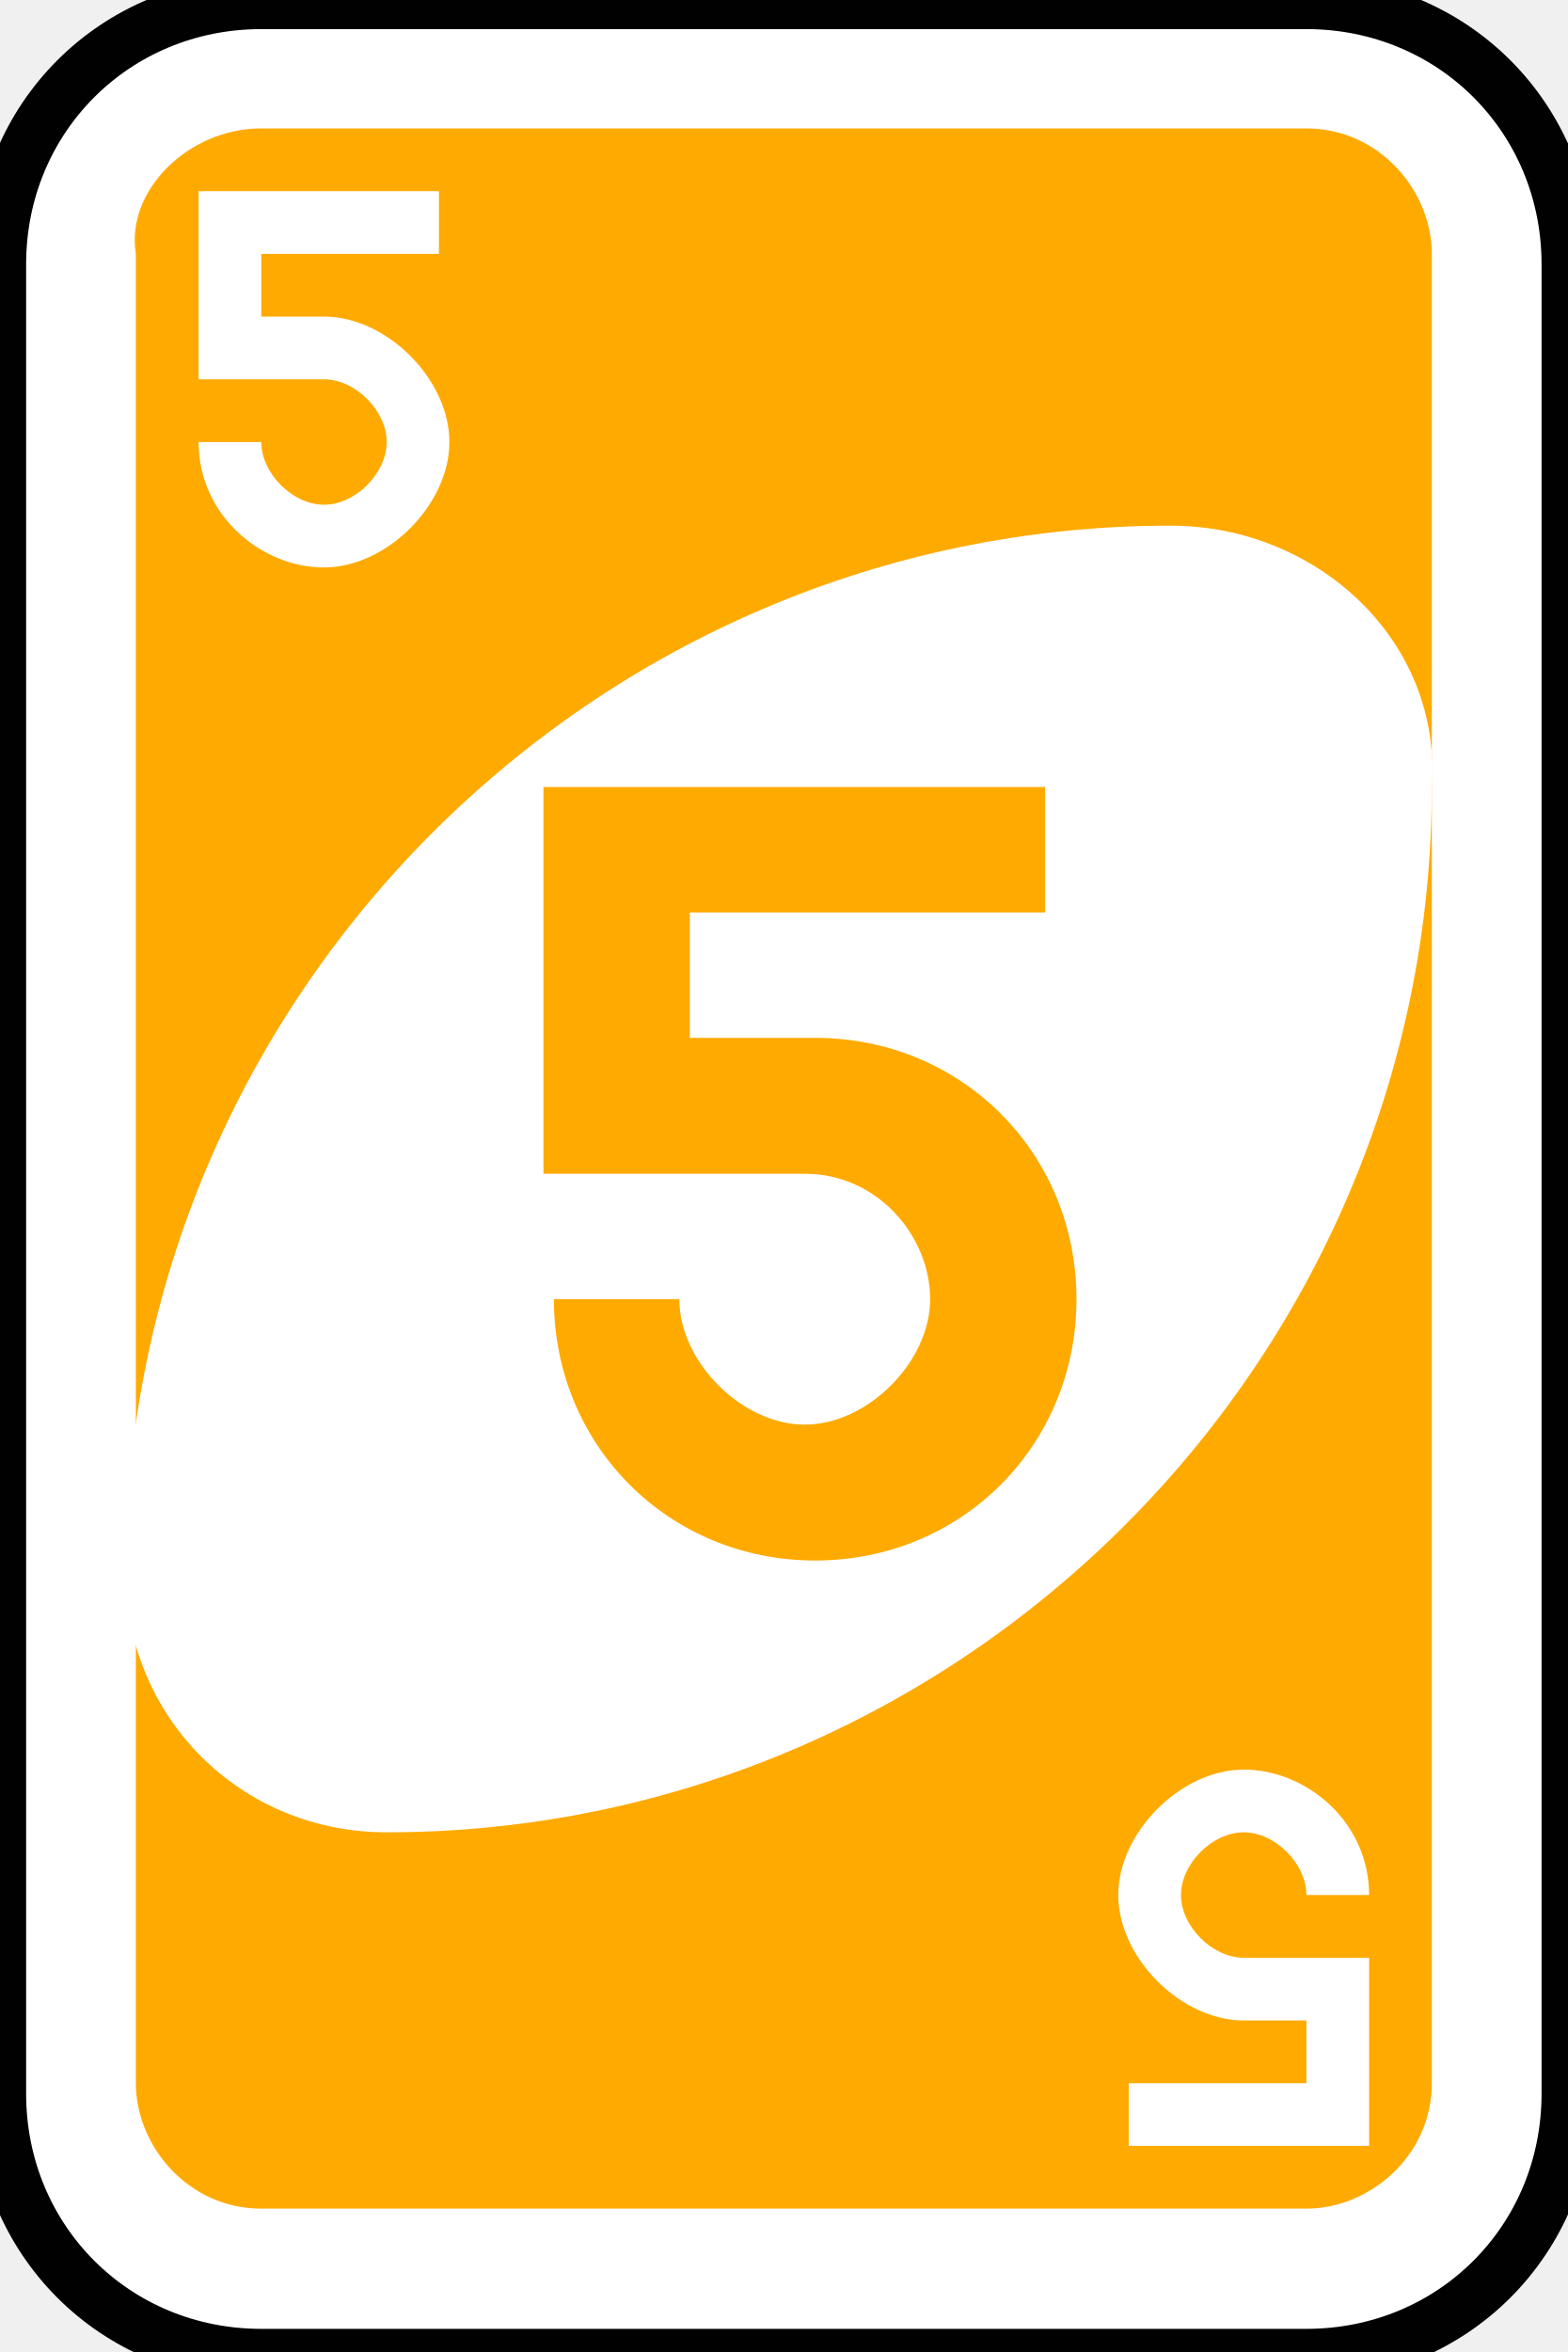
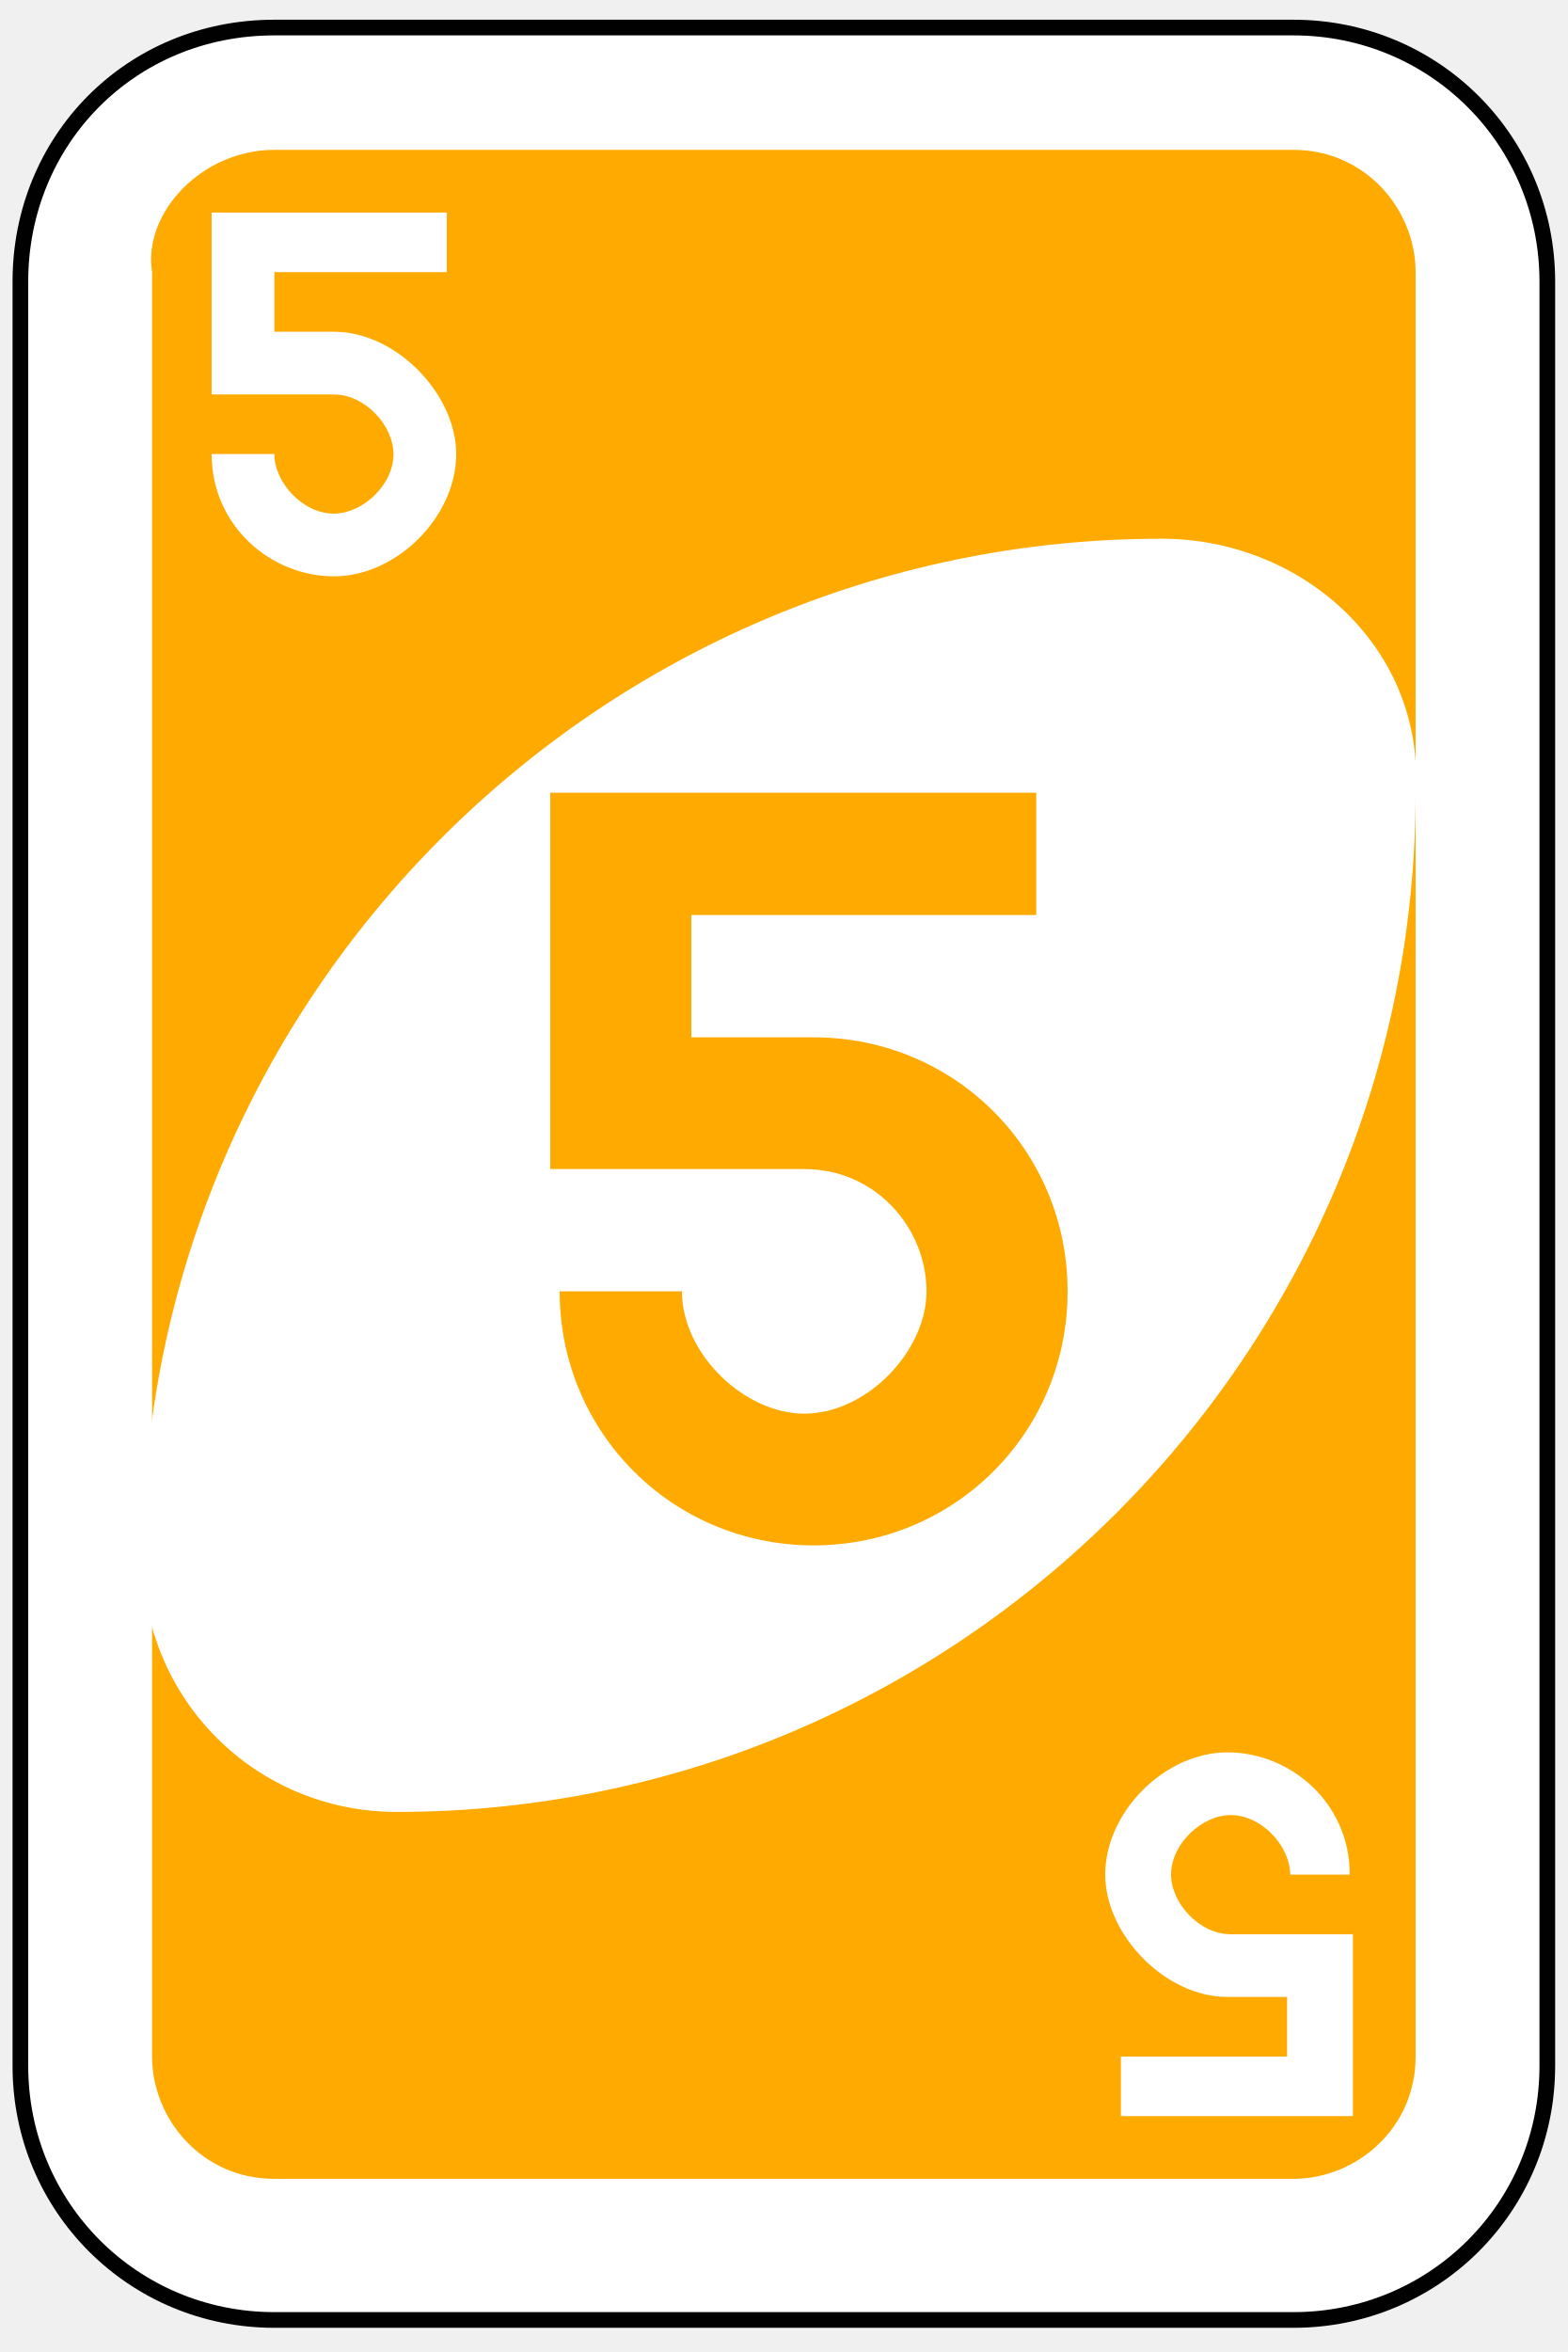
- <svg xmlns="http://www.w3.org/2000/svg" version="1.1" id="Layer_1" x="0px" y="0px" viewBox="0 0 60 90" style="enable-background:new 0 0 60 90;" xml:space="preserve">
+ <svg xmlns="http://www.w3.org/2000/svg" version="1.1" id="Layer_1" x="0px" y="0px" viewBox="-439 51 200 300" style="enable-background:new -439 51 200 300;" xml:space="preserve">
  <style type="text/css">
	.st0{fill:#FFFFFF;stroke:#010101;stroke-width:0.5;}
	.st1{fill:#FFAA00;}
	.st2{fill:#FFFFFF;}
</style>
  <g id="g6595" transform="matrix(4,0,0,4,-1260,-2077.086)">
-     <path id="rect2987-8-5-6" class="st0" d="M317.5,519.3h10c1.4,0,2.5,1.1,2.5,2.5v17.5c0,1.4-1.1,2.5-2.5,2.5h-10   c-1.4,0-2.5-1.1-2.5-2.5v-17.5C315,520.4,316.1,519.3,317.5,519.3z" />
-     <path id="rect3757-26-33-81" class="st1" d="M317.5,520.5h10c0.7,0,1.2,0.6,1.2,1.2v17.5c0,0.7-0.6,1.2-1.2,1.2h-10   c-0.7,0-1.2-0.6-1.2-1.2v-17.5C316.2,521.1,316.8,520.5,317.5,520.5z" />
-     <path id="path3773-0-4-8-4-60-3-9" class="st2" d="M326.2,524.3c-5.5,0-10,4.5-10,10c0,1.4,1.1,2.5,2.5,2.5c5.5,0,10-4.5,10-10   C328.8,525.4,327.6,524.3,326.2,524.3z" />
-     <path id="rect3163-6-0-0-2-7-1-2-19-4" class="st1" d="M320.2,526.8v2.5v1.2h2.5c0.7,0,1.2,0.6,1.2,1.2s-0.6,1.2-1.2,1.2   s-1.2-0.6-1.2-1.2h-1.2c0,1.4,1.1,2.5,2.5,2.5s2.5-1.1,2.5-2.5s-1.1-2.5-2.5-2.5h-1.2V528h1.2h2.2v-1.2h-2.2h-1.2H320.2z" />
-     <path id="rect3163-6-0-0-2-7-1-2-19-2-4" class="st2" d="M316.9,521.1v1.2v0.6h1.2c0.3,0,0.6,0.3,0.6,0.6s-0.3,0.6-0.6,0.6   s-0.6-0.3-0.6-0.6h-0.6c0,0.7,0.6,1.2,1.2,1.2s1.2-0.6,1.2-1.2s-0.6-1.2-1.2-1.2h-0.6v-0.6h0.6h1.1v-0.6h-1.1h-0.6H316.9z" />
-     <path id="rect3163-6-0-0-2-7-1-2-19-2-4-6" class="st2" d="M328.1,539.9v-1.2V538h-1.2c-0.3,0-0.6-0.3-0.6-0.6s0.3-0.6,0.6-0.6   s0.6,0.3,0.6,0.6h0.6c0-0.7-0.6-1.2-1.2-1.2s-1.2,0.6-1.2,1.2s0.6,1.2,1.2,1.2h0.6v0.6h-0.6h-1.1v0.6h1.1h0.6h0.6V539.9z" />
+     <path id="rect2987-8-5-6" class="st0" d="M214,532.9h32.5c4.5,0,8.1,3.6,8.1,8.1v56.9c0,4.5-3.6,8.1-8.1,8.1H214   c-4.5,0-8.1-3.6-8.1-8.1V541C205.9,536.5,209.4,532.9,214,532.9z" />
+     <path id="rect3757-26-33-81" class="st1" d="M214,536.8h32.5c2.3,0,3.9,1.9,3.9,3.9v56.9c0,2.3-1.9,3.9-3.9,3.9H214   c-2.3,0-3.9-1.9-3.9-3.9v-56.9C209.8,538.8,211.7,536.8,214,536.8z" />
+     <path id="path3773-0-4-8-4-60-3-9" class="st2" d="M242.3,549.2c-17.9,0-32.5,14.6-32.5,32.5c0,4.5,3.6,8.1,8.1,8.1   c17.9,0,32.5-14.6,32.5-32.5C250.7,552.7,246.8,549.2,242.3,549.2z" />
+     <path id="rect3163-6-0-0-2-7-1-2-19-4" class="st1" d="M222.8,557.3v8.1v3.9h8.1c2.3,0,3.9,1.9,3.9,3.9c0,1.9-1.9,3.9-3.9,3.9   c-1.9,0-3.9-1.9-3.9-3.9h-3.9c0,4.5,3.6,8.1,8.1,8.1s8.1-3.6,8.1-8.1c0-4.5-3.6-8.1-8.1-8.1h-3.9v-3.9h3.9h7.1v-3.9h-7.1h-3.9   H222.8z" />
+     <path id="rect3163-6-0-0-2-7-1-2-19-2-4" class="st2" d="M212,538.8v3.9v1.9h3.9c1,0,1.9,1,1.9,1.9c0,1-1,1.9-1.9,1.9   c-1,0-1.9-1-1.9-1.9H212c0,2.3,1.9,3.9,3.9,3.9s3.9-1.9,3.9-3.9c0-1.9-1.9-3.9-3.9-3.9H214v-1.9h1.9h3.6v-1.9h-3.6H214H212z" />
+     <path id="rect3163-6-0-0-2-7-1-2-19-2-4-6" class="st2" d="M248.4,599.8V596v-2.3h-3.9c-1,0-1.9-1-1.9-1.9c0-1,1-1.9,1.9-1.9   c1,0,1.9,1,1.9,1.9h1.9c0-2.3-1.9-3.9-3.9-3.9s-3.9,1.9-3.9,3.9c0,1.9,1.9,3.9,3.9,3.9h1.9v1.9h-1.9H241v1.9h3.6h1.9h1.9V599.8z" />
  </g>
</svg>
